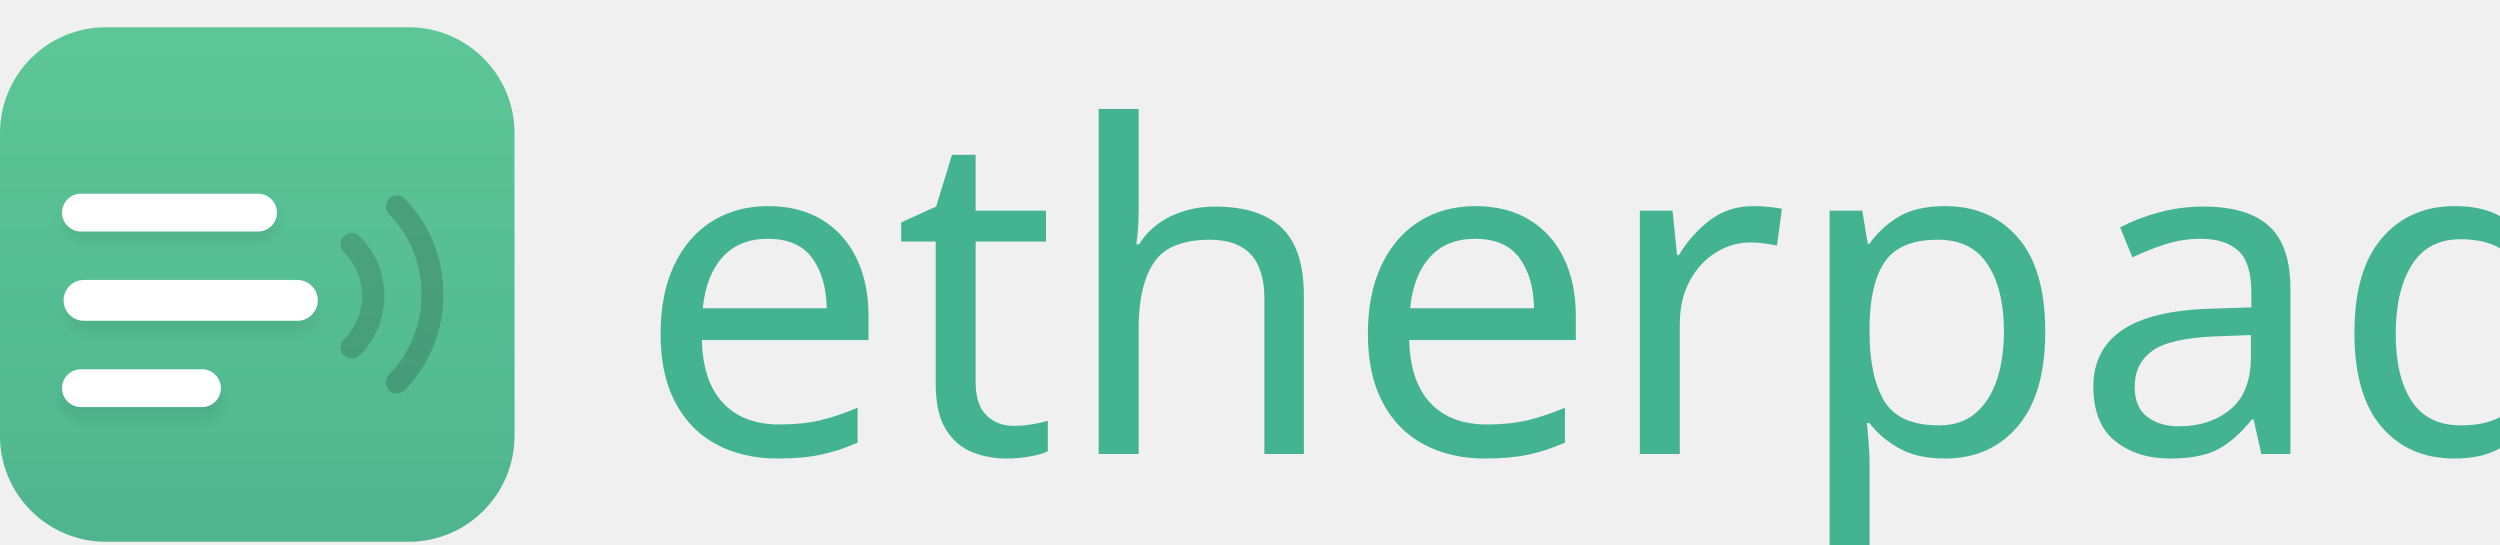
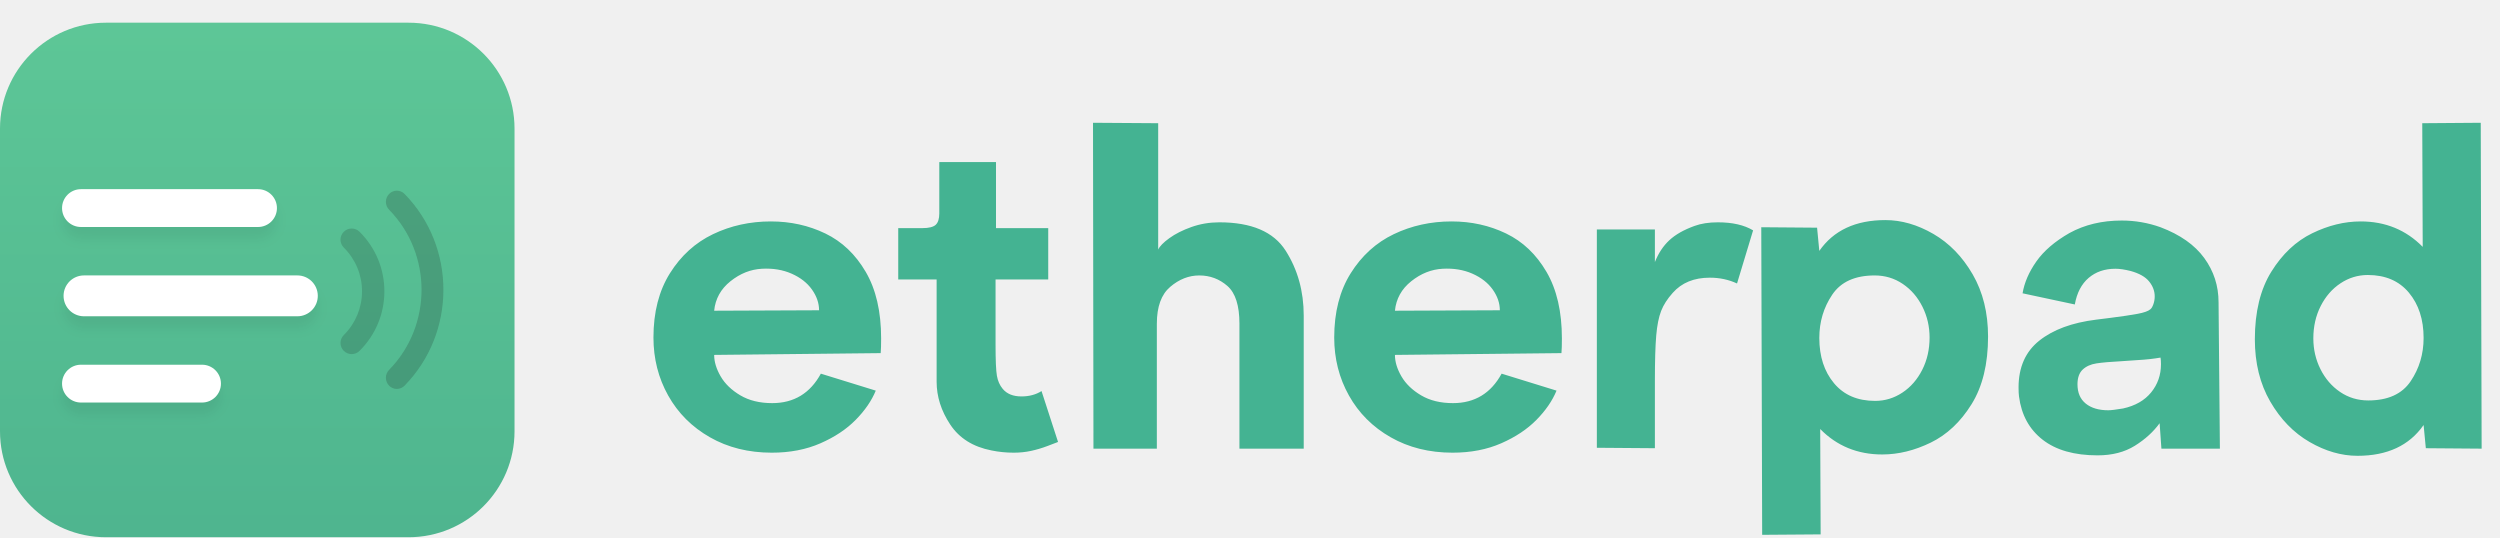
- <svg xmlns="http://www.w3.org/2000/svg" xmlns:xlink="http://www.w3.org/1999/xlink" width="1652px" height="360px" viewBox="0 0 1652 360" version="1.1">
+ <svg xmlns="http://www.w3.org/2000/svg" xmlns:xlink="http://www.w3.org/1999/xlink" width="1652px" height="355px" viewBox="0 0 1652 355" version="1.1">
  <defs>
    <linearGradient x1="50%" y1="-53.318%" x2="50%" y2="109.654%" id="linearGradient-1">
      <stop stop-color="#65D09B" offset="0%" />
      <stop stop-color="#4DB38E" offset="100%" />
    </linearGradient>
    <rect id="path-2" x="42" y="167" width="168" height="27" rx="13.5" />
    <filter x="-9.5%" y="-29.6%" width="119.0%" height="218.5%" filterUnits="objectBoundingBox" id="filter-3">
      <feOffset dx="0" dy="8" in="SourceAlpha" result="shadowOffsetOuter1" />
      <feGaussianBlur stdDeviation="4" in="shadowOffsetOuter1" result="shadowBlurOuter1" />
      <feColorMatrix values="0 0 0 0 0   0 0 0 0 0   0 0 0 0 0  0 0 0 0.057 0" type="matrix" in="shadowBlurOuter1" />
    </filter>
    <rect id="path-4" x="41" y="110" width="142" height="25" rx="12.5" />
    <filter x="-11.3%" y="-32.0%" width="122.5%" height="228.0%" filterUnits="objectBoundingBox" id="filter-5">
      <feOffset dx="0" dy="8" in="SourceAlpha" result="shadowOffsetOuter1" />
      <feGaussianBlur stdDeviation="4" in="shadowOffsetOuter1" result="shadowBlurOuter1" />
      <feColorMatrix values="0 0 0 0 0   0 0 0 0 0   0 0 0 0 0  0 0 0 0.057 0" type="matrix" in="shadowBlurOuter1" />
    </filter>
    <rect id="path-6" x="41" y="226" width="105" height="25" rx="12.5" />
    <filter x="-15.2%" y="-32.0%" width="130.5%" height="228.0%" filterUnits="objectBoundingBox" id="filter-7">
      <feOffset dx="0" dy="8" in="SourceAlpha" result="shadowOffsetOuter1" />
      <feGaussianBlur stdDeviation="4" in="shadowOffsetOuter1" result="shadowBlurOuter1" />
      <feColorMatrix values="0 0 0 0 0   0 0 0 0 0   0 0 0 0 0  0 0 0 0.057 0" type="matrix" in="shadowBlurOuter1" />
    </filter>
  </defs>
  <g id="Page-1" stroke="none" stroke-width="1" fill="none" fill-rule="evenodd">
-     <g id="Group-5-Copy-2" transform="translate(-415, -348)">
-       <g id="Group-10" transform="translate(415, 348)">
-         <g id="Group-9" transform="translate(0, 18)">
+     <g id="Group-5-Copy-2" transform="translate(-415, -351)">
+       <g id="Group-10" transform="translate(415, 351)">
+         <g id="Group-9" transform="translate(0, 15)">
          <rect id="Rectangle-Copy-54" fill="url(#linearGradient-1)" x="0" y="0" width="340" height="340" rx="70" />
          <path d="M237.612,138.158 C234.726,135.282 230.051,135.28 227.165,138.158 C224.278,141.036 224.278,145.699 227.165,148.577 C234.94,156.329 239.223,166.601 239.223,177.499 C239.223,188.397 234.94,198.67 227.165,206.425 C224.278,209.3 224.278,213.966 227.165,216.842 C228.608,218.28 230.497,219 232.389,219 C234.278,219 236.169,218.28 237.612,216.842 C248.18,206.305 254,192.334 254,177.499 C254,162.665 248.18,148.695 237.612,138.158 Z" id="Path-Copy-26" fill-opacity="0.2" fill="#000000" fill-rule="nonzero" opacity="0.754" />
          <path d="M267.333,113.159 C264.51,110.28 259.939,110.28 257.117,113.159 C254.294,116.039 254.294,120.709 257.117,123.587 C285.704,152.763 285.704,200.238 257.117,229.414 C254.294,232.292 254.294,236.962 257.117,239.84 C258.528,241.28 260.376,242 262.225,242 C264.074,242 265.922,241.28 267.333,239.837 C301.556,204.913 301.556,148.084 267.333,113.159 Z" id="Path-Copy-27" fill-opacity="0.251" fill="#131514" fill-rule="nonzero" opacity="0.754" />
          <g id="Rectangle-Copy-55">
            <use fill="black" fill-opacity="1" filter="url(#filter-3)" xlink:href="#path-2" />
            <use fill="#FFFFFF" fill-rule="evenodd" xlink:href="#path-2" />
          </g>
          <g id="Rectangle-Copy-56">
            <use fill="black" fill-opacity="1" filter="url(#filter-5)" xlink:href="#path-4" />
            <use fill="#FFFFFF" fill-rule="evenodd" xlink:href="#path-4" />
          </g>
          <g id="Rectangle-Copy-57">
            <use fill="black" fill-opacity="1" filter="url(#filter-7)" xlink:href="#path-6" />
            <use fill="#FFFFFF" fill-rule="evenodd" xlink:href="#path-6" />
          </g>
        </g>
-         <text id="etherpad" font-family="PulpDisplay-Medium, Pulp Display" font-size="300" font-weight="400" letter-spacing="1.5" fill="#44B392">
-           <tspan x="420" y="300">etherpad</tspan>
-         </text>
+         <path d="M509.975,299.13 C521.972,299.13 532.69,297.065 542.13,292.935 C551.57,288.805 559.338,283.642 565.435,277.447 C571.532,271.252 575.957,264.812 578.71,258.125 L542.425,246.915 C535.345,259.895 524.627,266.385 510.27,266.385 C502.01,266.385 494.979,264.664 489.178,261.223 C483.376,257.781 479.049,253.602 476.197,248.685 C473.346,243.768 471.92,239.048 471.92,234.525 L581.955,233.345 C582.152,231.182 582.25,227.937 582.25,223.61 C582.25,205.91 578.857,191.258 572.072,179.655 C565.288,168.052 556.388,159.595 545.375,154.285 C534.362,148.975 522.365,146.32 509.385,146.32 C495.618,146.32 482.884,149.123 471.183,154.727 C459.481,160.333 449.992,168.937 442.715,180.54 C435.438,192.143 431.8,206.303 431.8,223.02 C431.8,236.983 435.045,249.767 441.535,261.37 C448.025,272.973 457.219,282.168 469.118,288.952 C481.016,295.738 494.635,299.13 509.975,299.13 Z M471.92,205.32 C472.707,197.453 476.296,190.963 482.688,185.85 C489.079,180.737 496.012,177.983 503.485,177.59 C510.762,177.197 517.301,178.278 523.102,180.835 C528.904,183.392 533.378,186.882 536.525,191.308 C539.672,195.732 541.245,200.305 541.245,205.025 L471.92,205.32 Z M669.955,299.13 C673.888,299.13 677.674,298.737 681.312,297.95 C684.951,297.163 688.589,296.082 692.227,294.705 C695.866,293.328 698.177,292.443 699.16,292.05 L699.16,292.05 L688.245,258.42 C684.508,260.78 680.083,261.96 674.97,261.96 C669.463,261.96 665.333,260.288 662.58,256.945 C660.613,254.585 659.335,251.684 658.745,248.243 C658.155,244.801 657.86,237.967 657.86,227.74 L657.86,227.74 L657.86,184.67 L692.67,184.67 L692.67,150.745 L658.155,150.745 L658.155,107.085 L620.69,107.085 L620.69,141.01 C620.69,144.55 619.903,147.058 618.33,148.532 C616.757,150.007 613.807,150.745 609.48,150.745 L609.48,150.745 L593.55,150.745 L593.55,184.67 L618.92,184.67 L618.92,252.225 C618.92,262.058 621.919,271.498 627.918,280.545 C633.916,289.592 643.012,295.295 655.205,297.655 C659.925,298.638 664.842,299.13 669.955,299.13 Z M764.445,296.475 L764.445,213.875 C764.445,202.665 767.395,194.553 773.295,189.537 C779.195,184.523 785.587,182.015 792.47,182.015 C799.55,182.015 805.745,184.326 811.055,188.947 C816.365,193.569 819.02,201.878 819.02,213.875 L819.02,213.875 L819.02,296.475 L861.5,296.475 L861.5,208.565 C861.5,192.438 857.518,178.131 849.553,165.643 C841.587,153.154 826.985,146.91 805.745,146.91 C799.255,146.91 793.109,147.942 787.308,150.007 C781.506,152.072 776.638,154.531 772.705,157.382 C768.772,160.234 766.313,162.742 765.33,164.905 L765.33,164.905 L765.33,81.42 L722.26,81.125 L722.555,296.475 L764.445,296.475 Z M959.825,299.13 C971.822,299.13 982.54,297.065 991.98,292.935 C1001.42,288.805 1009.188,283.642 1015.285,277.447 C1021.382,271.252 1025.807,264.812 1028.56,258.125 L992.275,246.915 C985.195,259.895 974.477,266.385 960.12,266.385 C951.86,266.385 944.829,264.664 939.028,261.223 C933.226,257.781 928.899,253.602 926.048,248.685 C923.196,243.768 921.77,239.048 921.77,234.525 L1031.805,233.345 C1032.002,231.182 1032.1,227.937 1032.1,223.61 C1032.1,205.91 1028.707,191.258 1021.923,179.655 C1015.138,168.052 1006.238,159.595 995.225,154.285 C984.212,148.975 972.215,146.32 959.235,146.32 C945.468,146.32 932.734,149.123 921.033,154.727 C909.331,160.333 899.842,168.937 892.565,180.54 C885.288,192.143 881.65,206.303 881.65,223.02 C881.65,236.983 884.895,249.767 891.385,261.37 C897.875,272.973 907.069,282.168 918.967,288.952 C930.866,295.738 944.485,299.13 959.825,299.13 Z M921.77,205.32 C922.557,197.453 926.146,190.963 932.538,185.85 C938.929,180.737 945.862,177.983 953.335,177.59 C960.612,177.197 967.151,178.278 972.952,180.835 C978.754,183.392 983.228,186.882 986.375,191.308 C989.522,195.732 991.095,200.305 991.095,205.025 L921.77,205.32 Z M1093.55,296.18 L1093.55,251.93 C1093.55,238.557 1093.845,228.477 1094.435,221.692 C1095.025,214.907 1096.107,209.499 1097.68,205.468 C1099.253,201.436 1101.81,197.453 1105.35,193.52 C1111.25,186.833 1119.412,183.49 1129.835,183.49 C1136.325,183.49 1142.323,184.768 1147.83,187.325 L1158.45,152.22 C1152.55,148.68 1144.782,146.91 1135.145,146.91 C1129.245,146.91 1124.132,147.697 1119.805,149.27 C1112.725,151.827 1107.169,154.973 1103.138,158.71 C1099.106,162.447 1095.91,167.265 1093.55,173.165 L1093.55,151.63 L1055.2,151.63 L1055.2,295.885 L1093.55,296.18 Z M1164.44,353.41 L1203.085,353.115 L1202.79,283.495 C1213.803,294.705 1227.472,300.31 1243.795,300.31 C1254.415,300.31 1265.084,297.704 1275.803,292.493 C1286.521,287.281 1295.518,278.824 1302.795,267.123 C1310.072,255.421 1313.71,240.523 1313.71,222.43 C1313.71,206.697 1310.318,192.979 1303.533,181.278 C1296.747,169.576 1288.094,160.677 1277.572,154.58 C1267.051,148.483 1256.48,145.435 1245.86,145.435 C1226.193,145.435 1211.64,152.22 1202.2,165.79 L1202.2,165.79 L1200.725,150.45 L1163.85,150.155 L1164.44,353.41 Z M1239.075,264.91 C1227.472,264.91 1218.425,261.026 1211.935,253.257 C1205.445,245.489 1202.2,235.508 1202.2,223.315 C1202.2,212.695 1205.052,203.157 1210.755,194.7 C1216.458,186.243 1225.8,182.015 1238.78,182.015 C1245.663,182.015 1251.858,183.883 1257.365,187.62 C1262.872,191.357 1267.198,196.372 1270.345,202.665 C1273.492,208.958 1275.065,215.743 1275.065,223.02 C1275.065,230.887 1273.443,238.016 1270.197,244.407 C1266.953,250.799 1262.577,255.814 1257.07,259.452 C1251.563,263.091 1245.565,264.91 1239.075,264.91 Z M1386.075,300.9 C1395.712,300.9 1403.922,298.786 1410.707,294.558 C1417.493,290.329 1422.95,285.363 1427.08,279.66 L1427.08,279.66 L1428.26,296.475 L1466.905,296.475 L1466.02,199.715 C1466.02,188.898 1462.873,179.163 1456.58,170.51 C1450.287,161.857 1440.65,155.072 1427.67,150.155 C1419.41,147.205 1410.855,145.73 1402.005,145.73 C1389.025,145.73 1377.52,148.483 1367.49,153.99 C1357.853,159.497 1350.577,165.741 1345.66,172.722 C1340.743,179.704 1337.695,186.735 1336.515,193.815 L1336.515,193.815 L1371.03,201.19 C1372.407,193.52 1375.455,187.669 1380.175,183.637 C1384.895,179.606 1390.795,177.59 1397.875,177.59 C1400.628,177.59 1403.972,178.082 1407.905,179.065 C1413.608,180.638 1417.689,182.949 1420.148,185.998 C1422.606,189.046 1423.835,192.34 1423.835,195.88 C1423.835,197.65 1423.54,199.371 1422.95,201.042 C1422.36,202.714 1421.672,203.845 1420.885,204.435 C1419.508,205.615 1416.706,206.598 1412.477,207.385 C1408.249,208.172 1402.3,209.057 1394.63,210.04 L1394.63,210.04 L1385.19,211.22 C1369.26,213.187 1356.723,217.808 1347.578,225.085 C1338.432,232.362 1333.86,242.687 1333.86,256.06 C1333.86,258.617 1333.958,260.583 1334.155,261.96 C1335.728,274.153 1340.94,283.692 1349.79,290.575 C1358.64,297.458 1370.735,300.9 1386.075,300.9 Z M1393.155,271.105 C1386.862,271.105 1381.896,269.63 1378.257,266.68 C1374.619,263.73 1372.8,259.502 1372.8,253.995 C1372.8,249.668 1373.931,246.423 1376.193,244.26 C1378.454,242.097 1381.503,240.72 1385.338,240.13 C1389.172,239.54 1394.827,239.048 1402.3,238.655 C1404.267,238.458 1407.856,238.213 1413.068,237.917 C1418.279,237.623 1423.147,237.082 1427.67,236.295 C1427.867,237.278 1427.965,238.753 1427.965,240.72 C1427.965,247.8 1425.802,253.995 1421.475,259.305 C1417.148,264.615 1410.953,268.155 1402.89,269.925 C1398.17,270.712 1394.925,271.105 1393.155,271.105 Z M1557.855,301.195 C1577.522,301.195 1592.075,294.41 1601.515,280.84 L1601.515,280.84 L1602.99,296.18 L1639.865,296.475 L1639.275,81.125 L1600.63,81.42 L1600.925,163.135 C1589.912,151.925 1576.243,146.32 1559.92,146.32 C1549.3,146.32 1538.631,148.926 1527.912,154.137 C1517.194,159.349 1508.197,167.806 1500.92,179.507 C1493.643,191.209 1490.005,206.107 1490.005,224.2 C1490.005,239.933 1493.398,253.651 1500.182,265.353 C1506.967,277.054 1515.621,285.953 1526.142,292.05 C1536.664,298.147 1547.235,301.195 1557.855,301.195 Z M1564.935,264.615 C1558.052,264.615 1551.857,262.747 1546.35,259.01 C1540.843,255.273 1536.517,250.258 1533.37,243.965 C1530.223,237.672 1528.65,230.887 1528.65,223.61 C1528.65,215.743 1530.273,208.614 1533.517,202.222 C1536.763,195.831 1541.138,190.816 1546.645,187.178 C1552.152,183.539 1558.15,181.72 1564.64,181.72 C1576.243,181.72 1585.29,185.604 1591.78,193.373 C1598.27,201.141 1601.515,211.122 1601.515,223.315 C1601.515,233.935 1598.663,243.473 1592.96,251.93 C1587.257,260.387 1577.915,264.615 1564.935,264.615 Z" id="etherpad" fill="#44B392" fill-rule="nonzero" />
      </g>
    </g>
  </g>
</svg>
